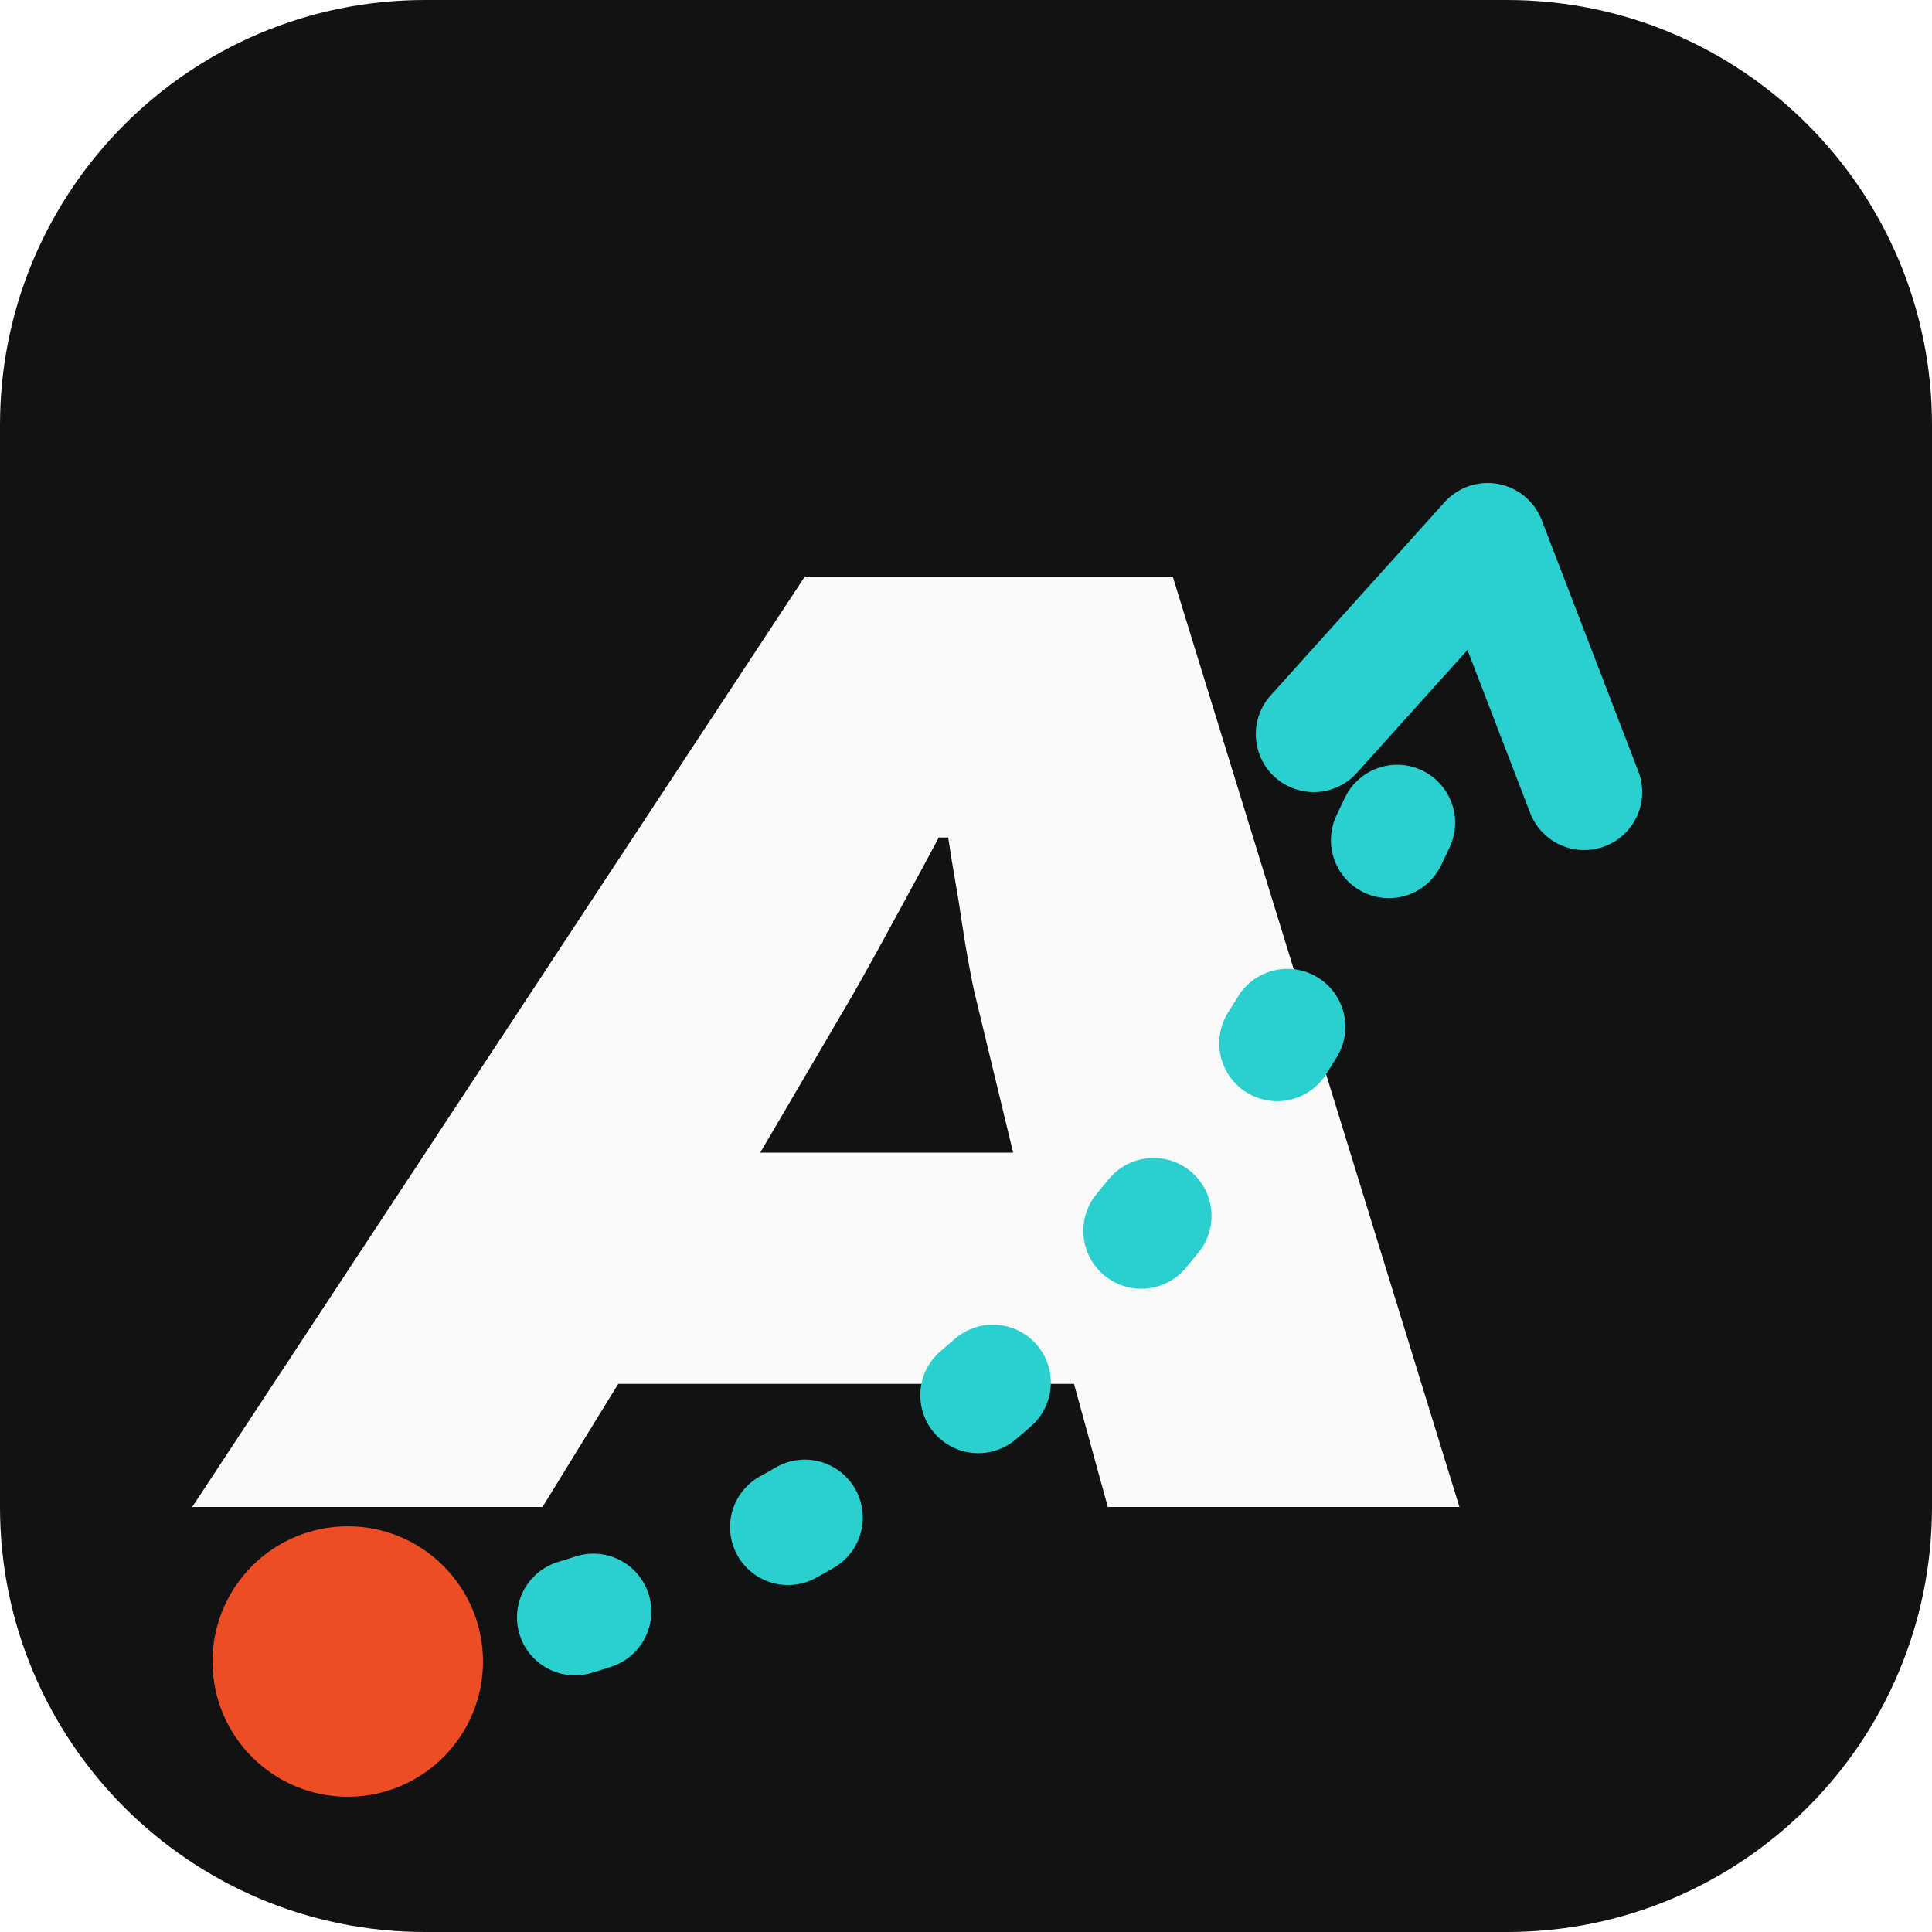
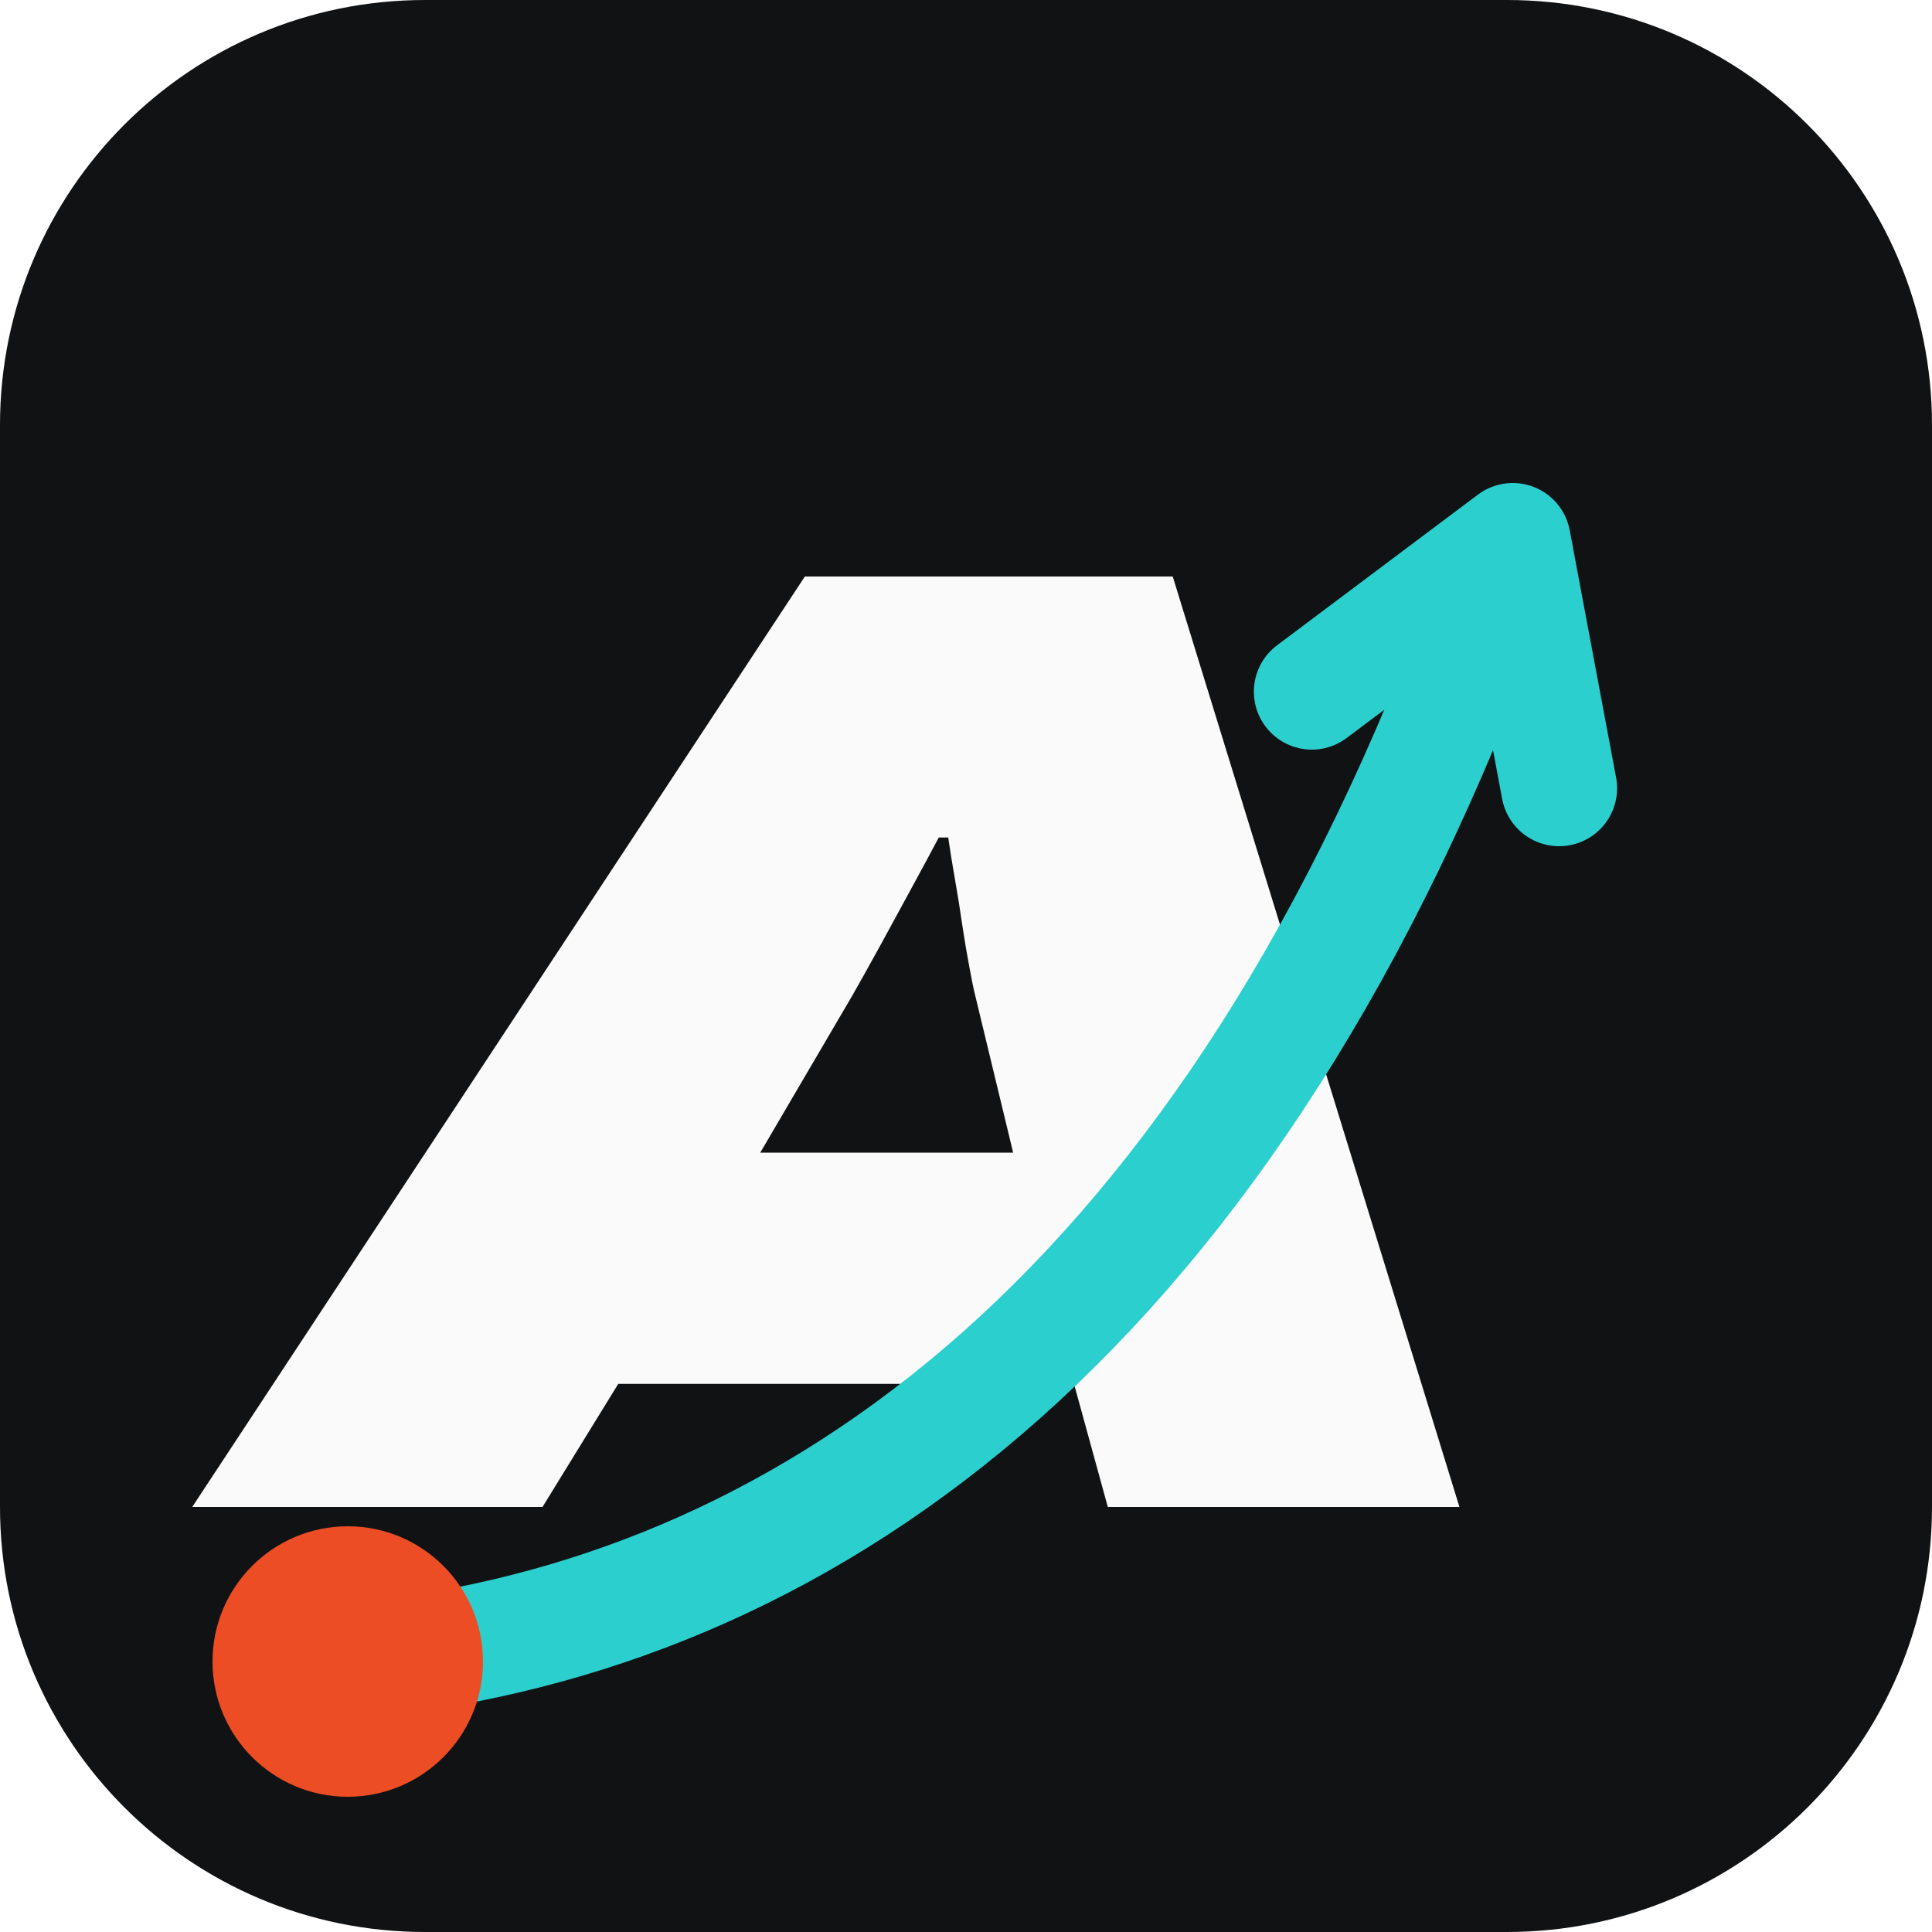
<svg xmlns="http://www.w3.org/2000/svg" viewBox="0 0 100 100">
  <rect width="100" height="100" rx="22" fill="#111214" />
  <path d="M9.95 78 41.66 29.84H60.7L75.54 78H57.34L55.59 71.63H32L28.08 78ZM39.35 59.66H52.44L50.48 51.54Q50.34 50.98 50.17 50.03Q49.99 49.09 49.81 47.9Q49.64 46.71 49.43 45.52Q49.22 44.33 49.08 43.35H48.59Q47.96 44.54 47.12 46.08Q46.28 47.62 45.48 49.09Q44.67 50.56 44.11 51.54Z" fill="#FAFAFA" />
-   <path d="M18 86 C 40 84, 62 70, 76 34" fill="none" stroke="#2BCFCE" stroke-width="6" stroke-linecap="round" stroke-dasharray="1 11" />
-   <path d="M68 38 L77 28 L82 41" fill="none" stroke="#2BCFCE" stroke-width="6" stroke-linecap="round" stroke-linejoin="round" />
+   <path d="M18 86 C 40 84, 62 70, 76 34" fill="none" stroke="#2BCFCE" stroke-width="6" stroke-linecap="round" />
+   <path d="M67.9 35.8 L78.3 28 L80.7 40.8" fill="none" stroke="#2BCFCE" stroke-width="6" stroke-linecap="round" stroke-linejoin="round" />
  <circle cx="18" cy="86" r="7" fill="#EC4D25" />
</svg>
